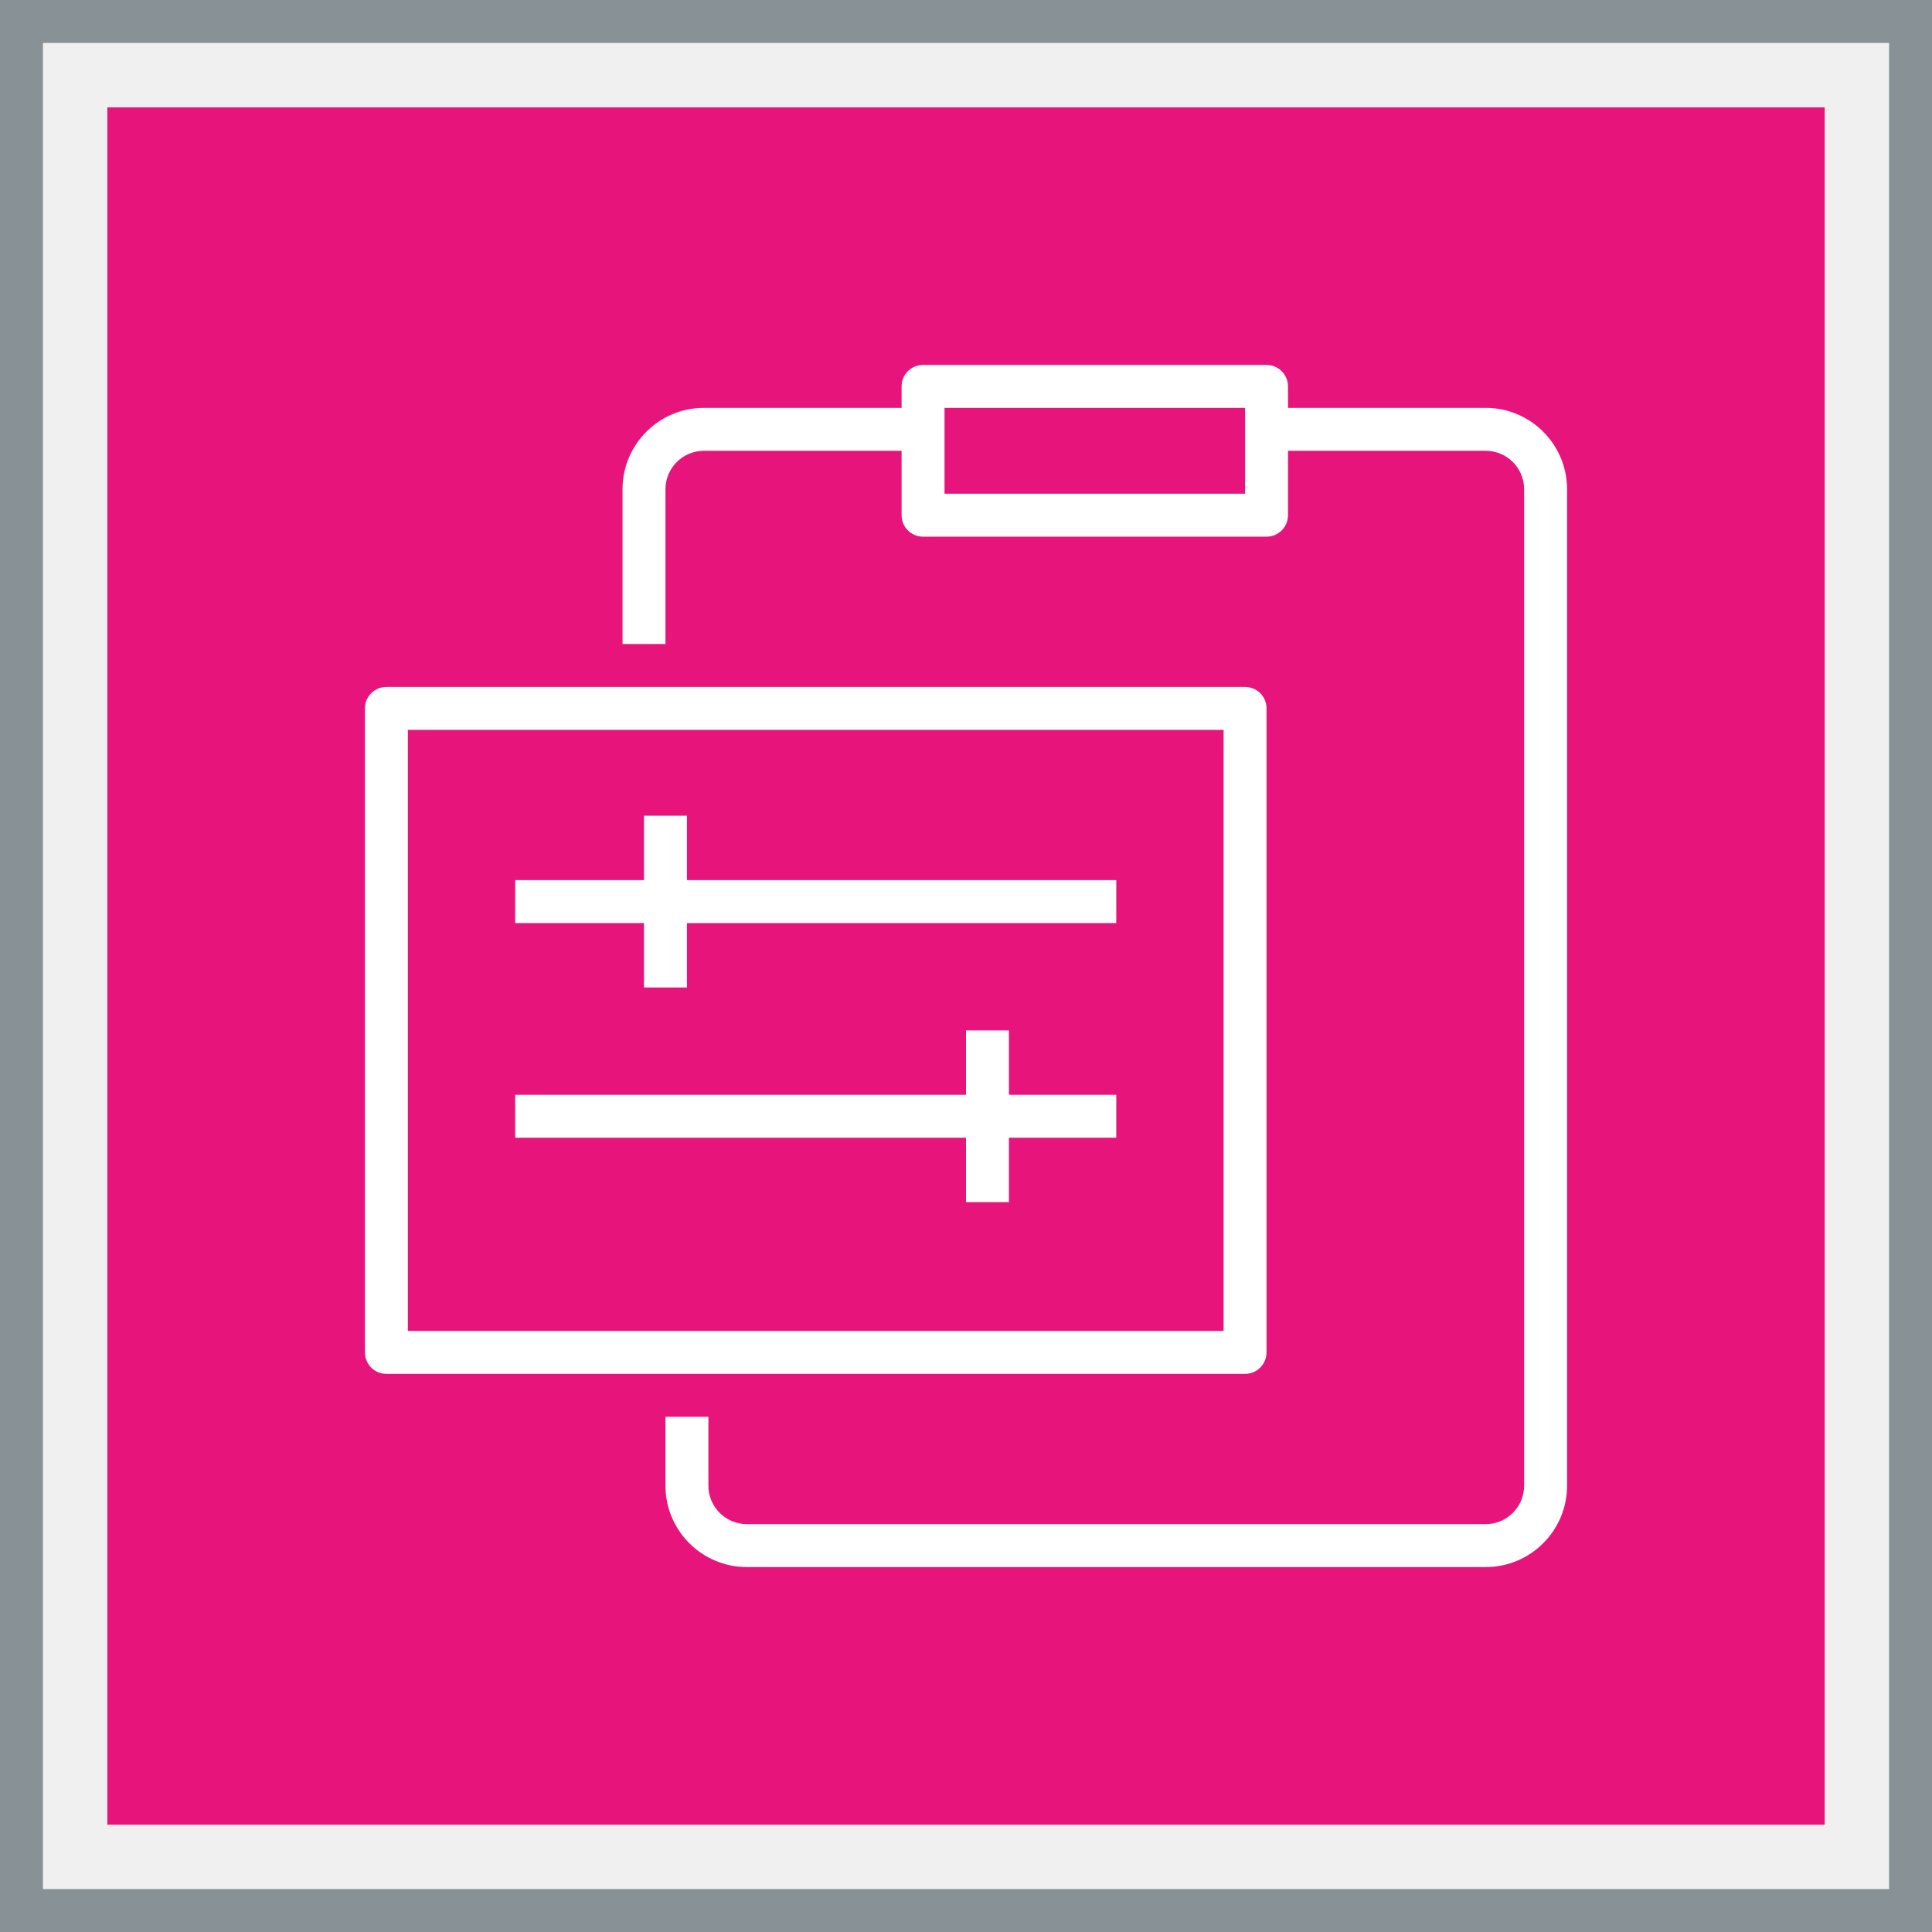
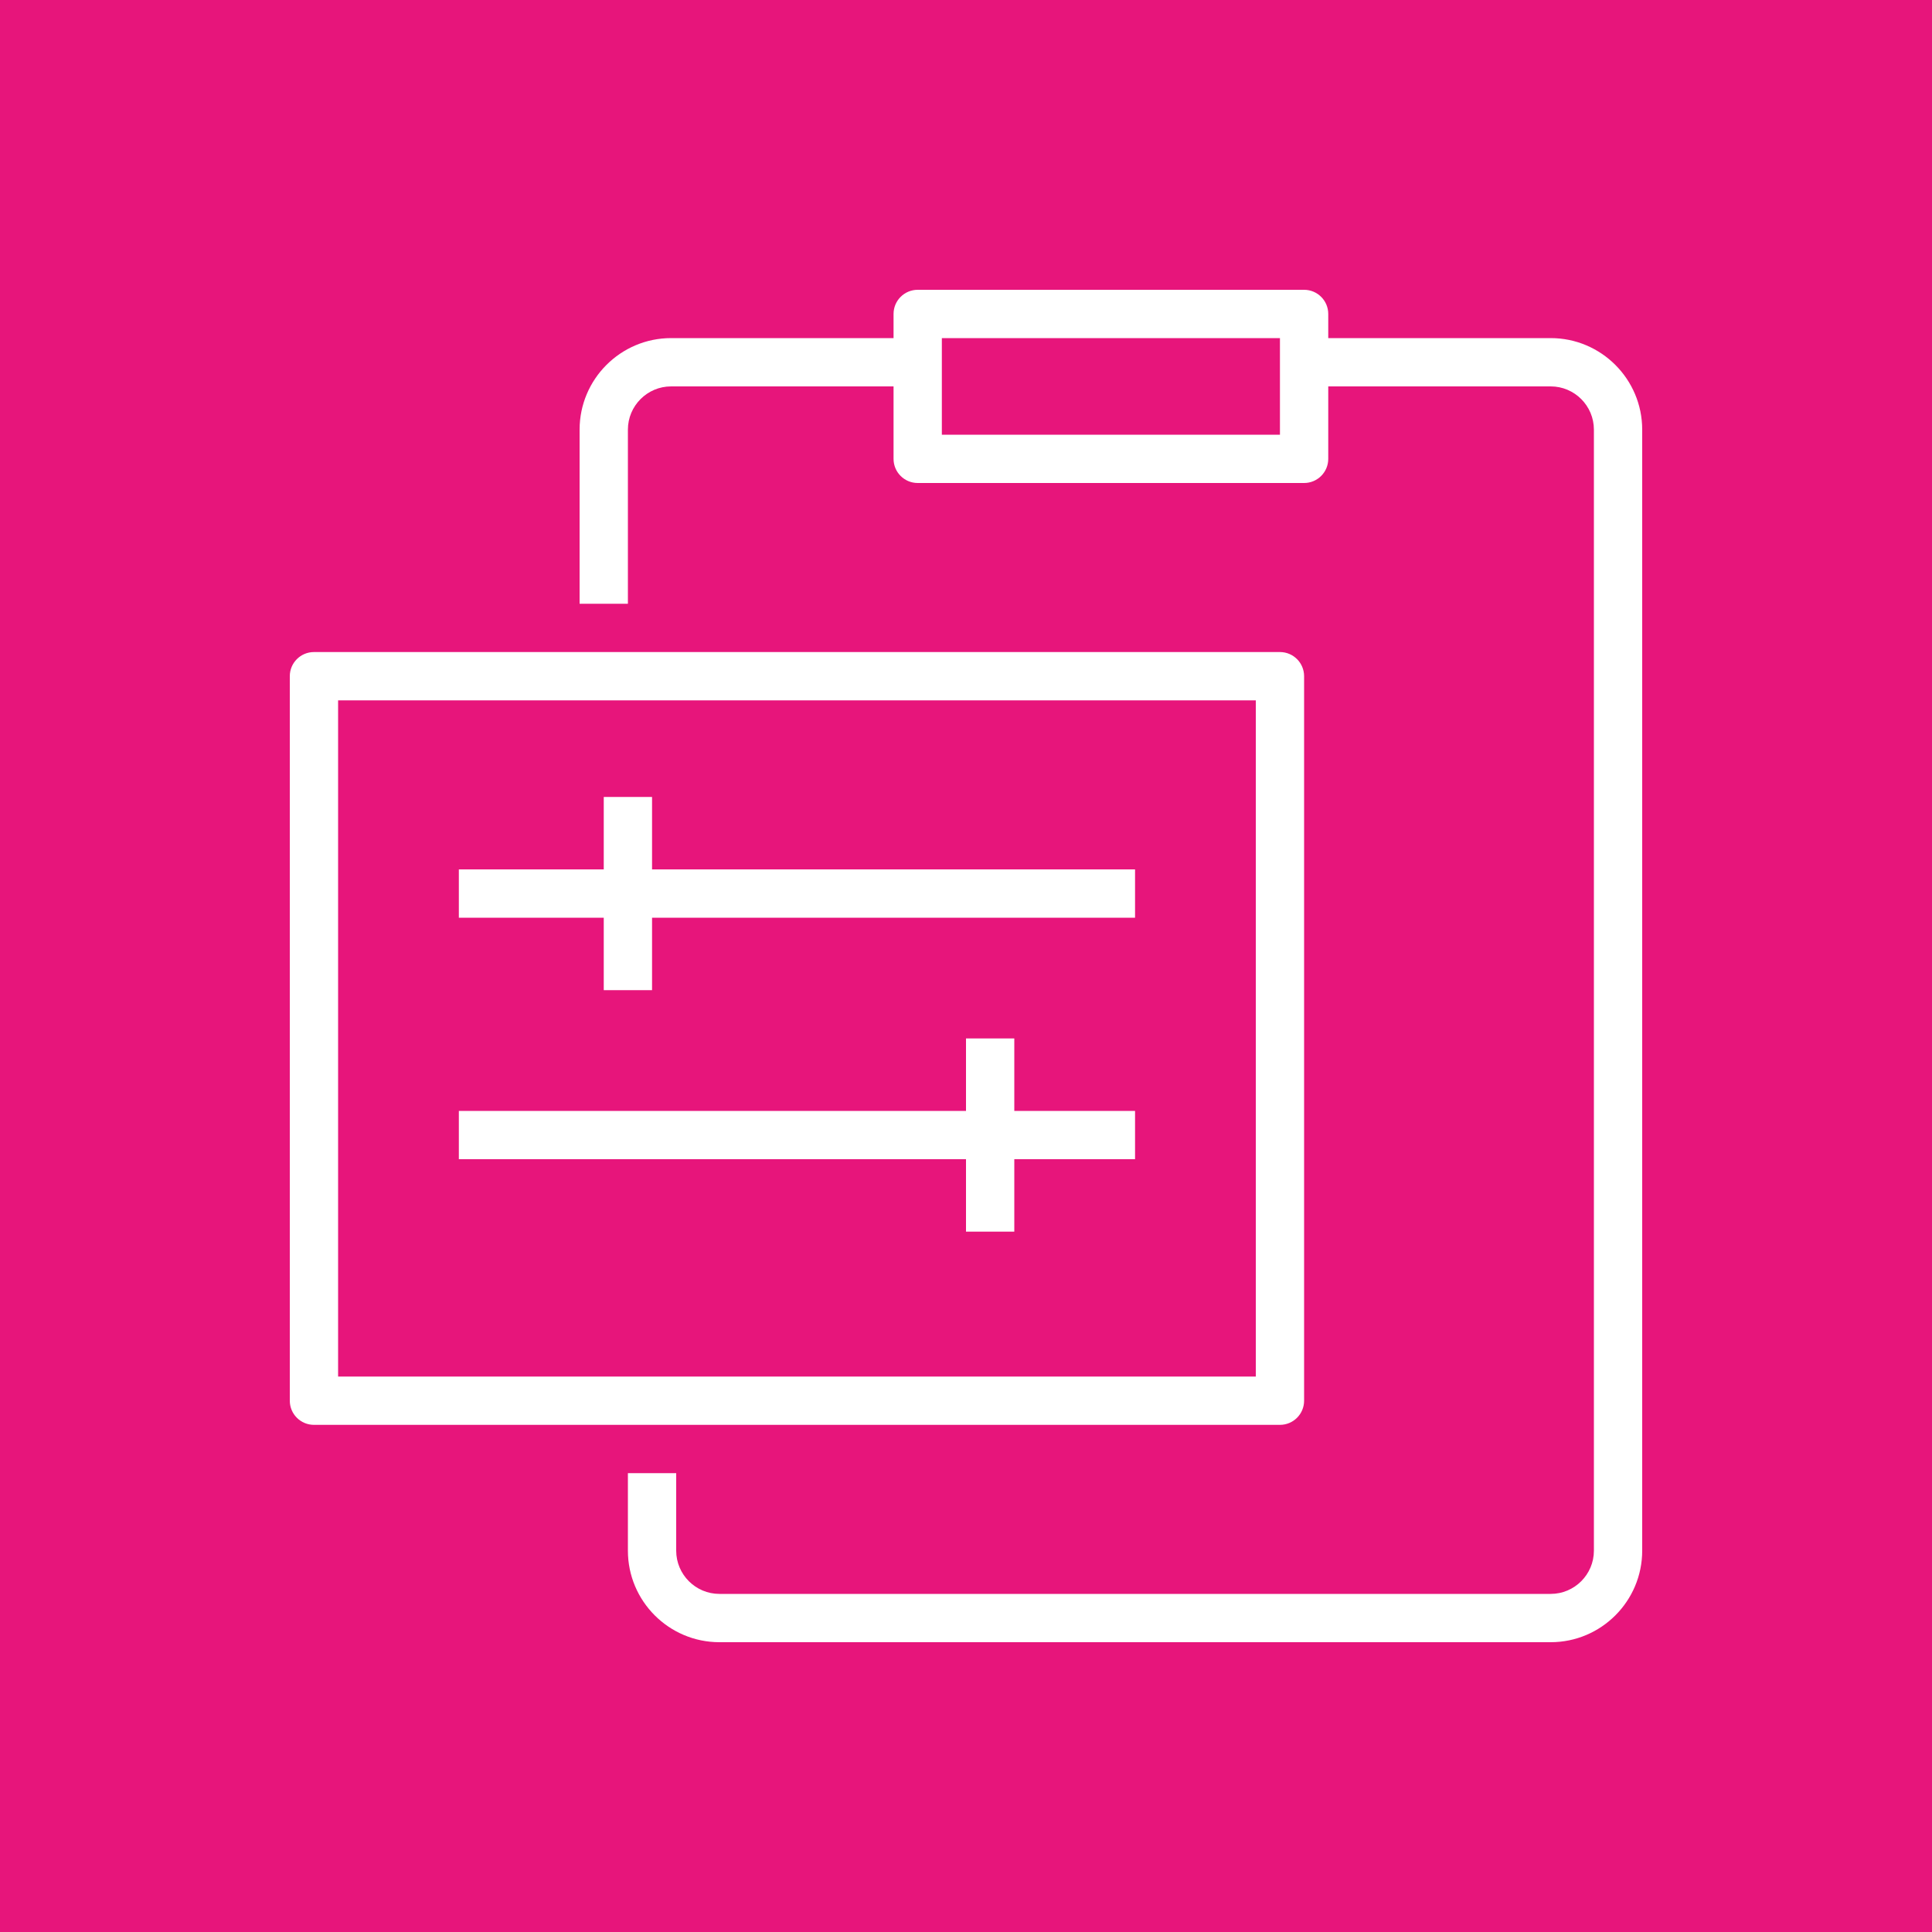
- <svg xmlns="http://www.w3.org/2000/svg" width="90px" height="90px" viewBox="0 0 90 90" version="1.1">
+ <svg xmlns="http://www.w3.org/2000/svg" width="80px" height="80px" viewBox="5 5 80 80" version="1.1">
  <g id="Icon-Architecture-Category/64/Management-Governance_64" stroke="none" stroke-width="1" fill="none" fill-rule="evenodd">
    <rect id="Rectangle" fill="#E7157B" x="5" y="5" width="80" height="80" />
-     <rect id="#879196-Border-Copy-14" stroke="#879196" stroke-width="2" x="1" y="1" width="88" height="88" />
    <g id="Icon-Category/64/Management-Governance_64" transform="translate(17, 17)" fill="#FFFFFF">
      <path d="M28,36 L7,36 L7,34 L28,34 L28,31 L30,31 L30,34 L35,34 L35,36 L30,36 L30,39 L28,39 L28,36 Z M13,26 L7,26 L7,24 L13,24 L13,21 L15,21 L15,24 L35,24 L35,26 L15,26 L15,29 L13,29 L13,26 Z M27,6 L41,6 L41,2 L27,2 L27,6 Z M52.211,2 L43,2 L43,1 C43,0.448 42.553,0 42,0 L26,0 C25.447,0 25,0.448 25,1 L25,2 L15.789,2 C13.7,2 12,3.7 12,5.79 L12,13 L14,13 L14,5.79 C14,4.803 14.803,4 15.789,4 L25,4 L25,7 C25,7.552 25.447,8 26,8 L42,8 C42.553,8 43,7.552 43,7 L43,4 L52.211,4 C53.197,4 54,4.803 54,5.79 L54,52.21 C54,53.197 53.197,54 52.211,54 L17.789,54 C16.803,54 16,53.197 16,52.21 L16,49 L14,49 L14,52.21 C14,54.3 15.7,56 17.789,56 L52.211,56 C54.3,56 56,54.3 56,52.21 L56,5.79 C56,3.7 54.3,2 52.211,2 L52.211,2 Z M2,45 L40,45 L40,17 L2,17 L2,45 Z M42,46 L42,16 C42,15.448 41.553,15 41,15 L1,15 C0.447,15 0,15.448 0,16 L0,46 C0,46.552 0.447,47 1,47 L41,47 C41.553,47 42,46.552 42,46 L42,46 Z" id="Management-Governance_Category-Icon_64_Squid" />
    </g>
  </g>
</svg>
